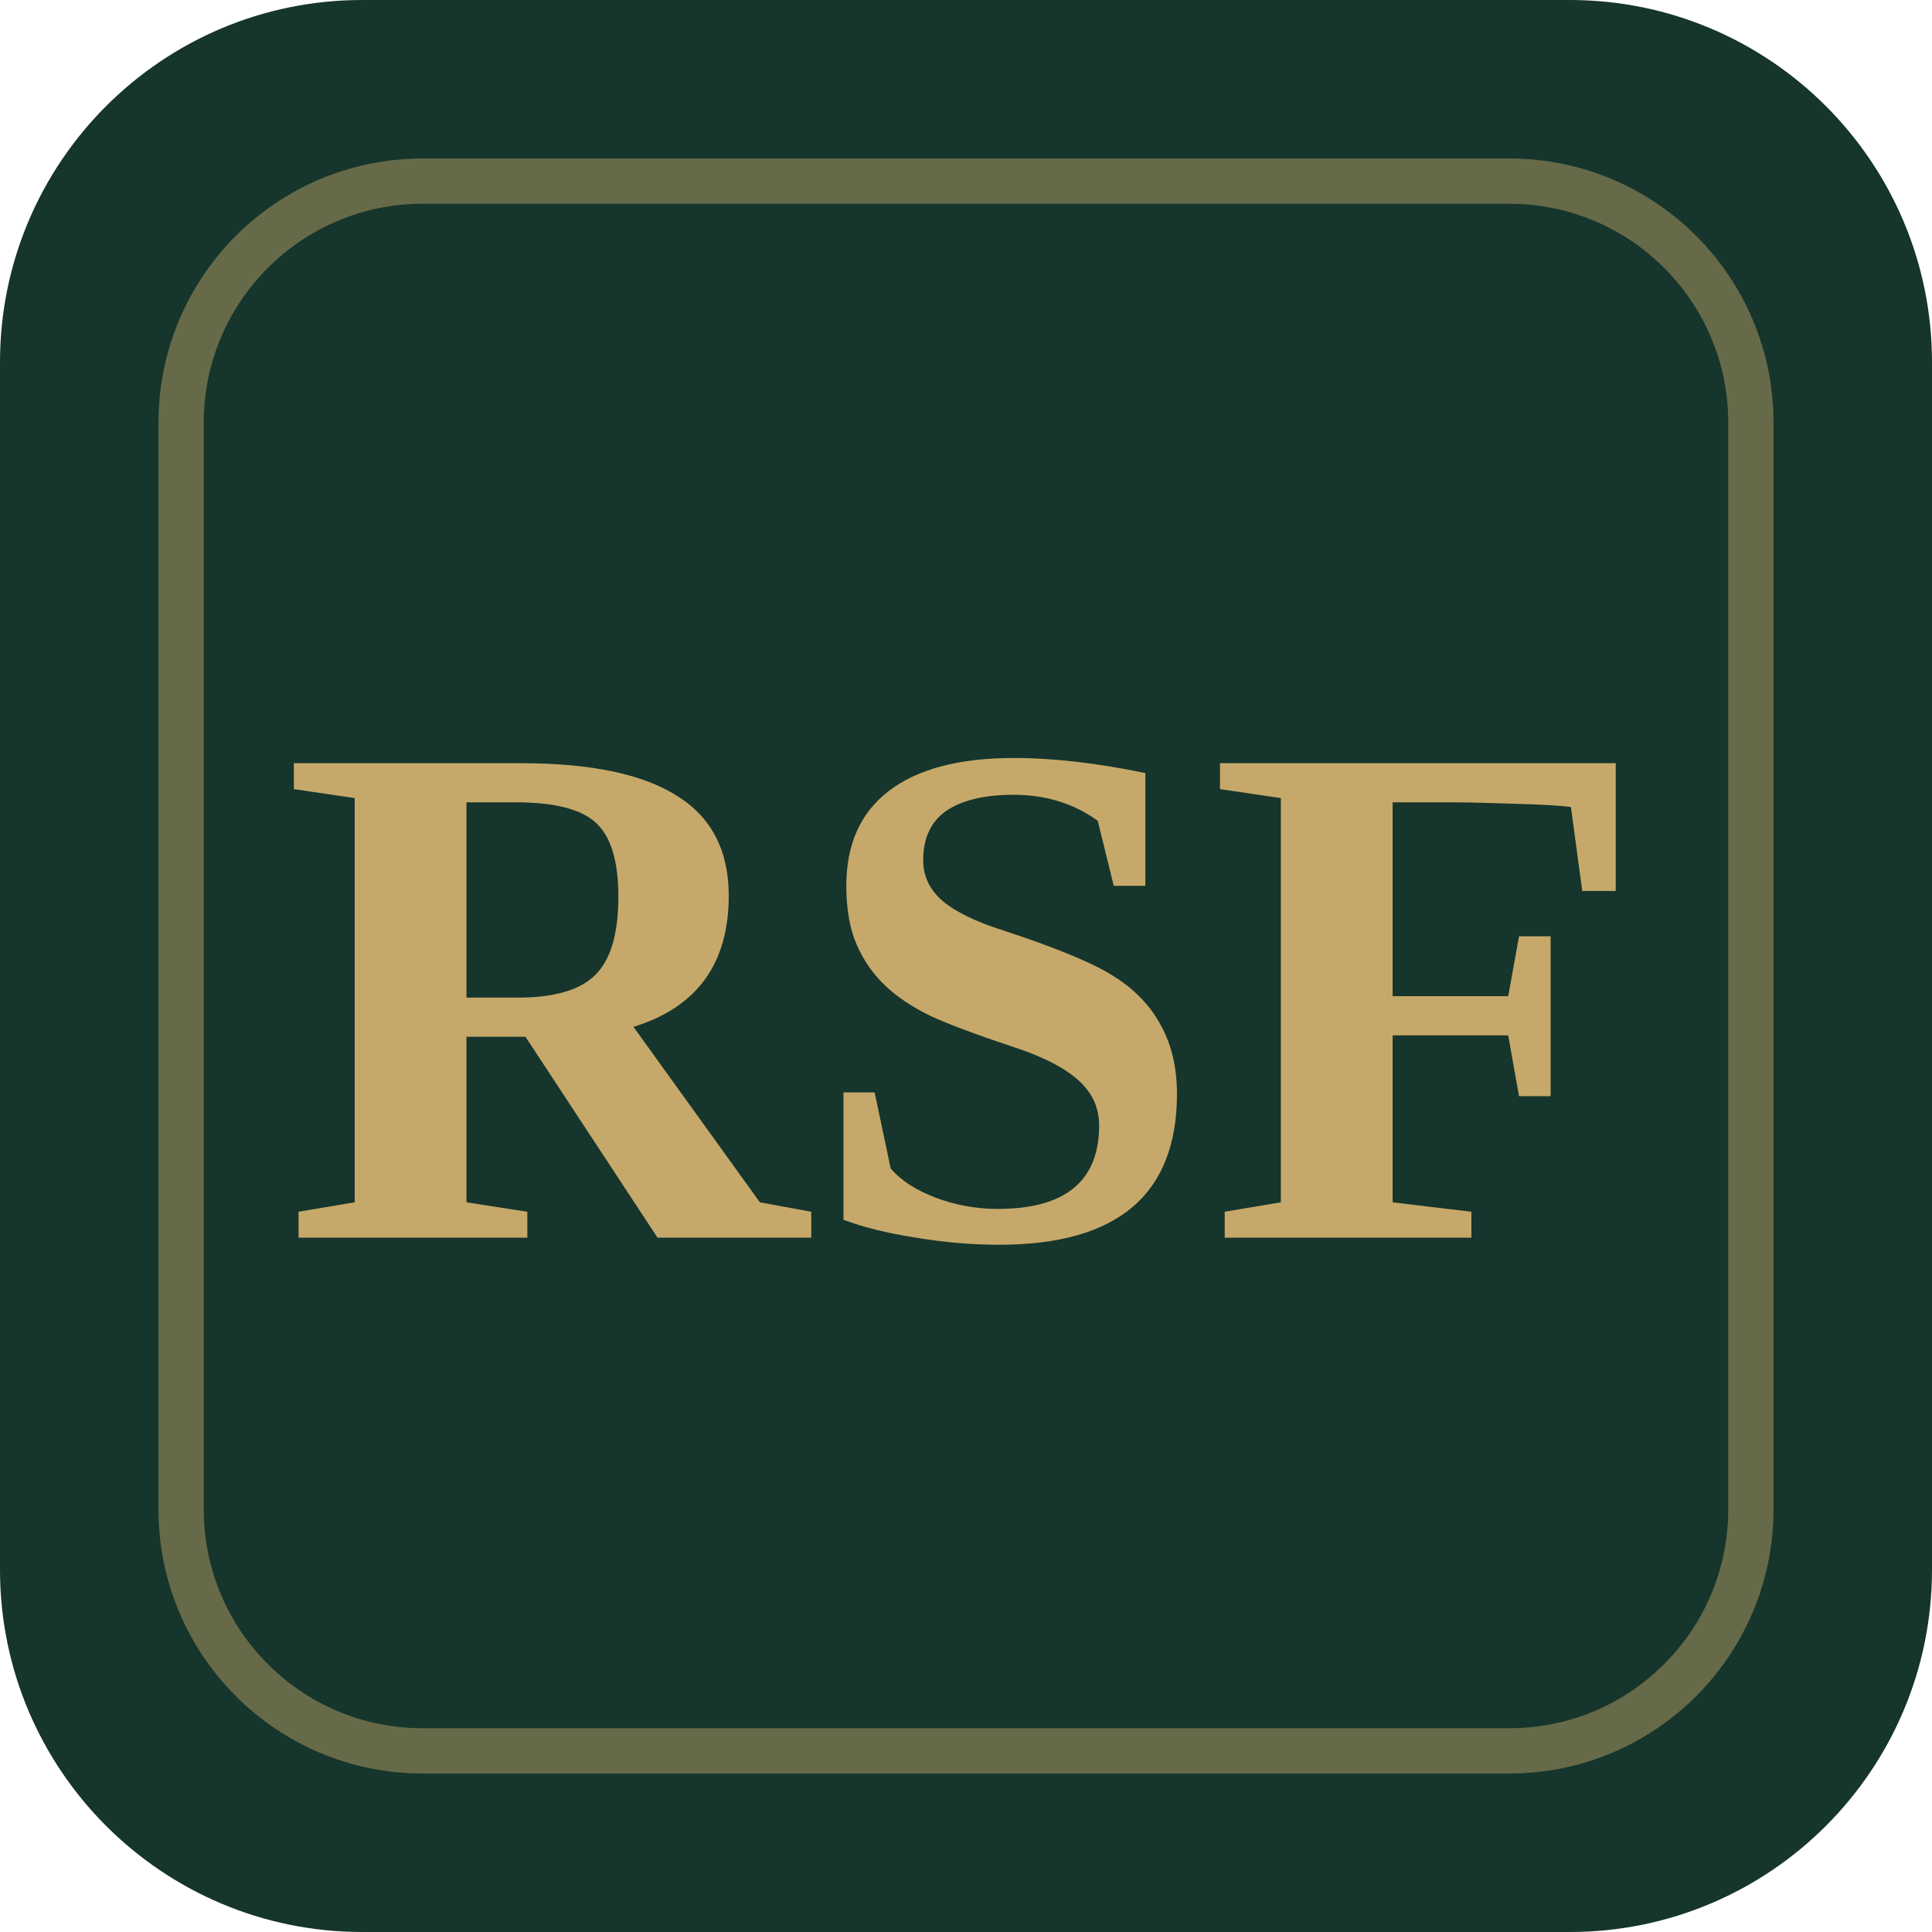
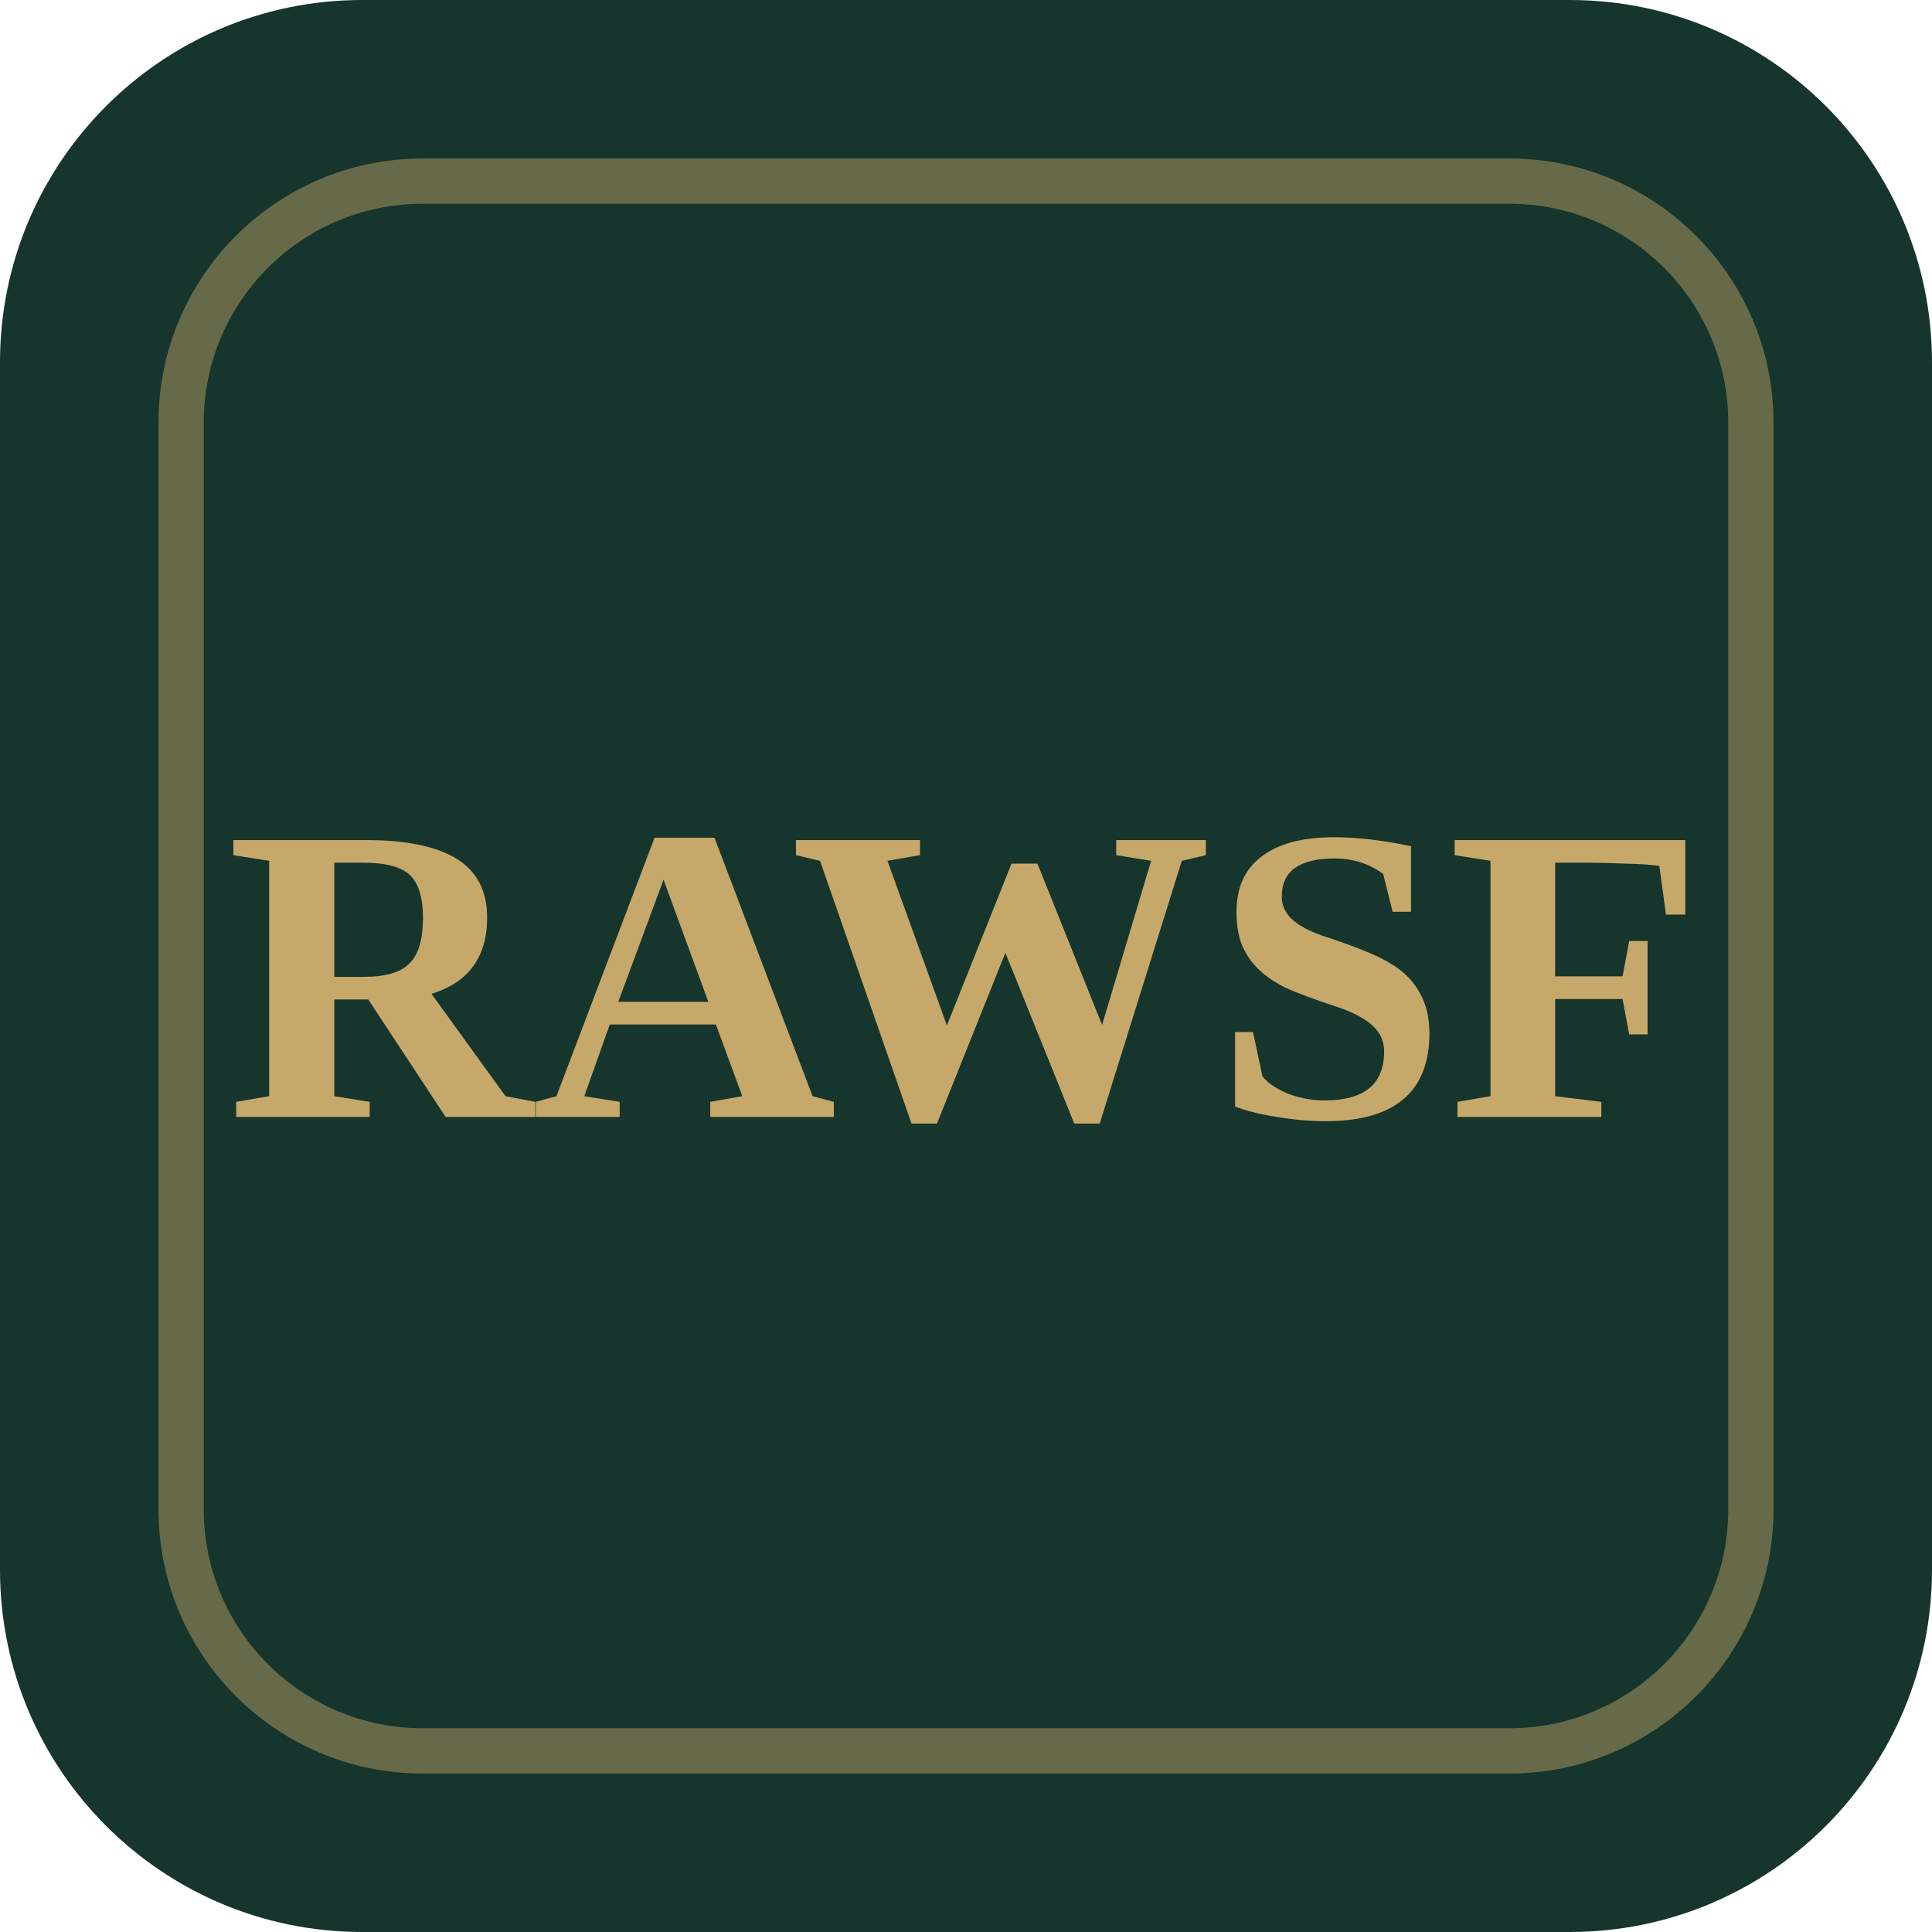
<svg xmlns="http://www.w3.org/2000/svg" viewBox="0 0 64 64">
  <rect width="64" height="64" rx="12" fill="#16352C" />
  <rect x="6" y="6" width="52" height="52" rx="8" fill="none" stroke="#C9AC6C" stroke-opacity=".45" stroke-width="1.5" />
-   <text x="32" y="41" font-family="Georgia, 'Times New Roman', serif" font-size="24" font-weight="600" fill="#C6A96A" text-anchor="middle">RSF</text>
+   <text x="32" y="37" font-family="Georgia, 'Times New Roman', serif" font-size="14" font-weight="600" fill="#C6A96A" text-anchor="middle">RAWSF</text>
</svg>
